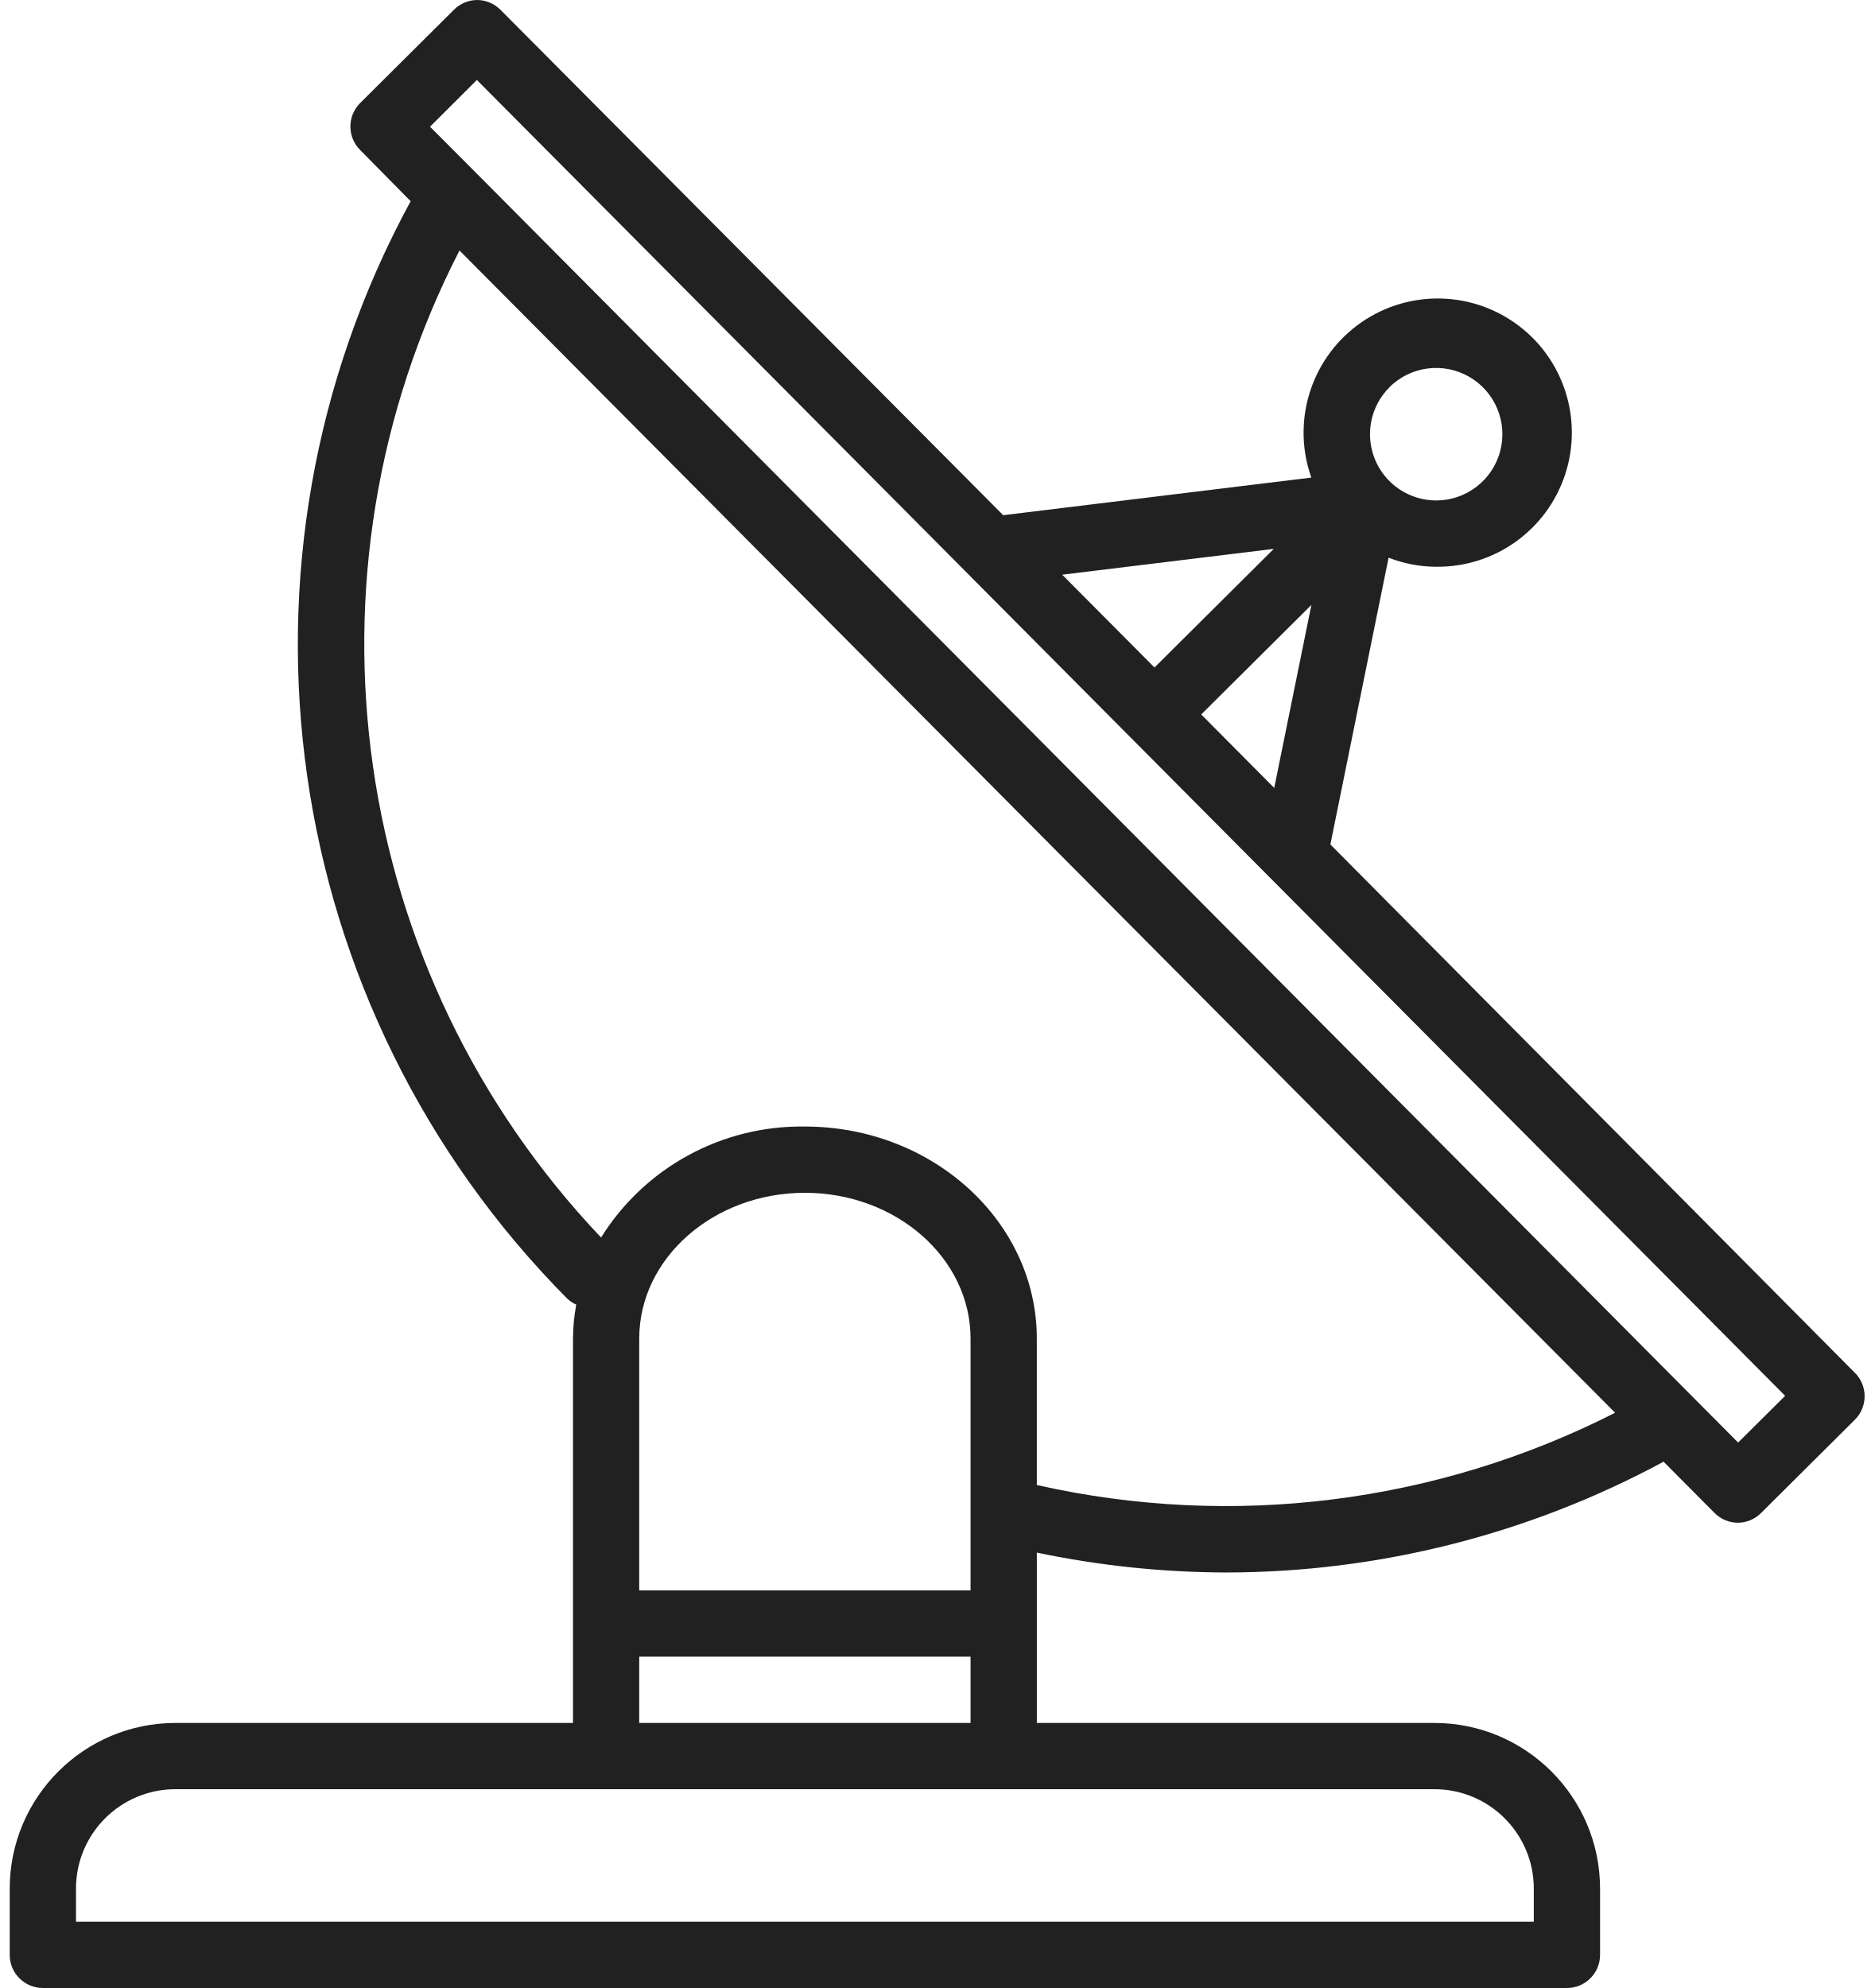
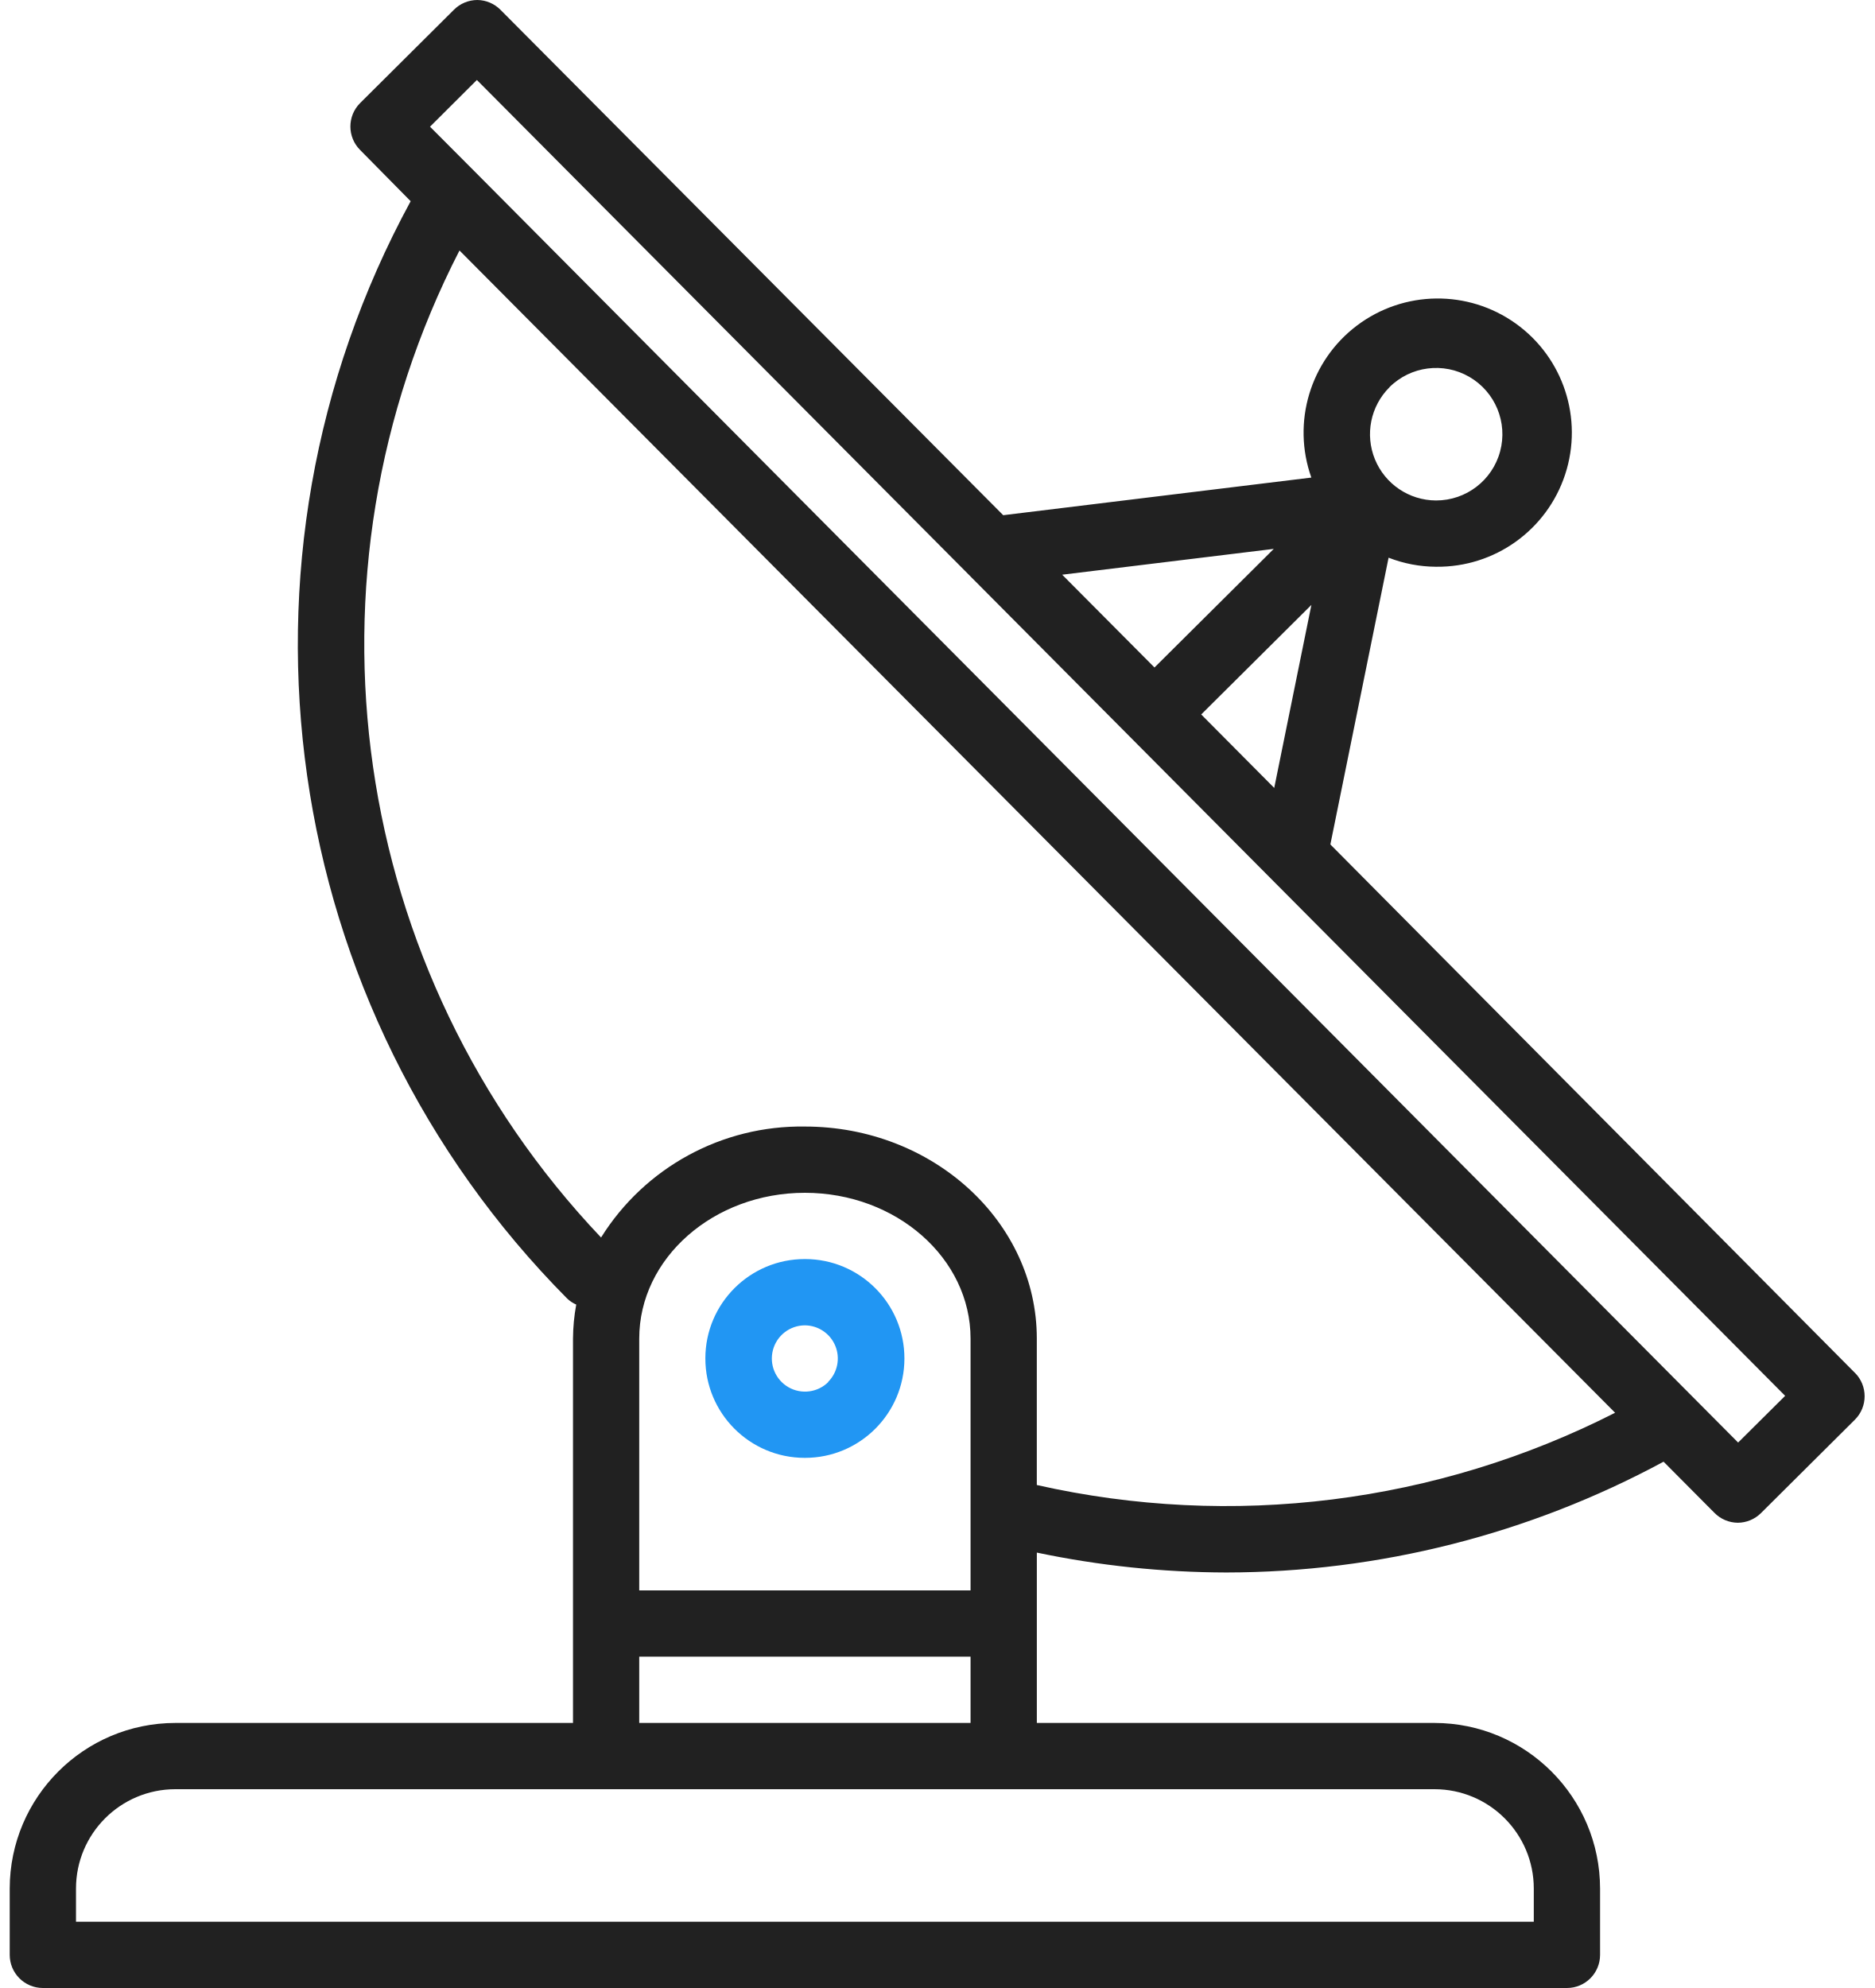
<svg xmlns="http://www.w3.org/2000/svg" width="66" height="70" fill="none">
  <path d="M65.316 48.339l-18.47-18.605 2.05-10.097a4.654 4.654 0 001.66.319h.014a4.723 4.723 0 10-4.394-3.14l-10.85 1.325L17.628.35a1.167 1.167 0 00-.824-.35c-.306.002-.6.124-.817.34L12.68 3.63a1.167 1.167 0 000 1.65l1.78 1.805a32.687 32.687 0 005.511 38.638c.094.09.202.161.32.213a6.761 6.761 0 00-.114 1.197v13.534h-14A5.84 5.84 0 00.342 66.5v2.333C.342 69.478.865 70 1.51 70h53.667c.644 0 1.166-.522 1.166-1.167V66.5a5.84 5.84 0 00-5.833-5.833h-14v-5.998a32.88 32.88 0 006.669.7 32.484 32.484 0 0015.4-3.901l1.79 1.8c.216.221.513.347.823.35.306-.002.6-.124.817-.34l3.308-3.29a1.167 1.167 0 000-1.65zM48.925 13.635a2.333 2.333 0 111.644 3.987h-.007a2.333 2.333 0 01-1.633-3.987h-.004zM46.178 21.3l-1.309 6.444-2.571-2.587 3.88-3.857zm-1.325-1.973l-4.2 4.176-3.25-3.267 7.45-.909zM50.509 63a3.5 3.5 0 013.5 3.5v1.167H2.676V66.5a3.5 3.5 0 013.5-3.5h44.333zm-16.333-4.667v2.334H22.509v-2.334h11.667zM22.509 56v-8.867c0-2.83 2.617-5.133 5.833-5.133 3.217 0 5.834 2.303 5.834 5.133V56H22.509zm14-3.71v-5.157c0-4.117-3.663-7.466-8.167-7.466a8.312 8.312 0 00-7.177 3.907A30.34 30.34 0 0116.18 8.82l40.692 40.925a30.233 30.233 0 01-20.363 2.544zm24.695-1.496l-1.644-1.653L16.792 6.116l-1.65-1.655 1.65-1.645L34.15 20.272c.008 0 .013.015.02.021l28.69 28.856-1.656 1.645z" fill="#212121" />
+   <path d="M28.353 44.333h-.01a3.5 3.5 0 10-.011 7h.01a3.5 3.5 0 10.01-7zm.816 4.328a1.167 1.167 0 11-.827-1.994 1.167 1.167 0 01.817 1.993h.01z" fill="#2196F3" />
</svg>
